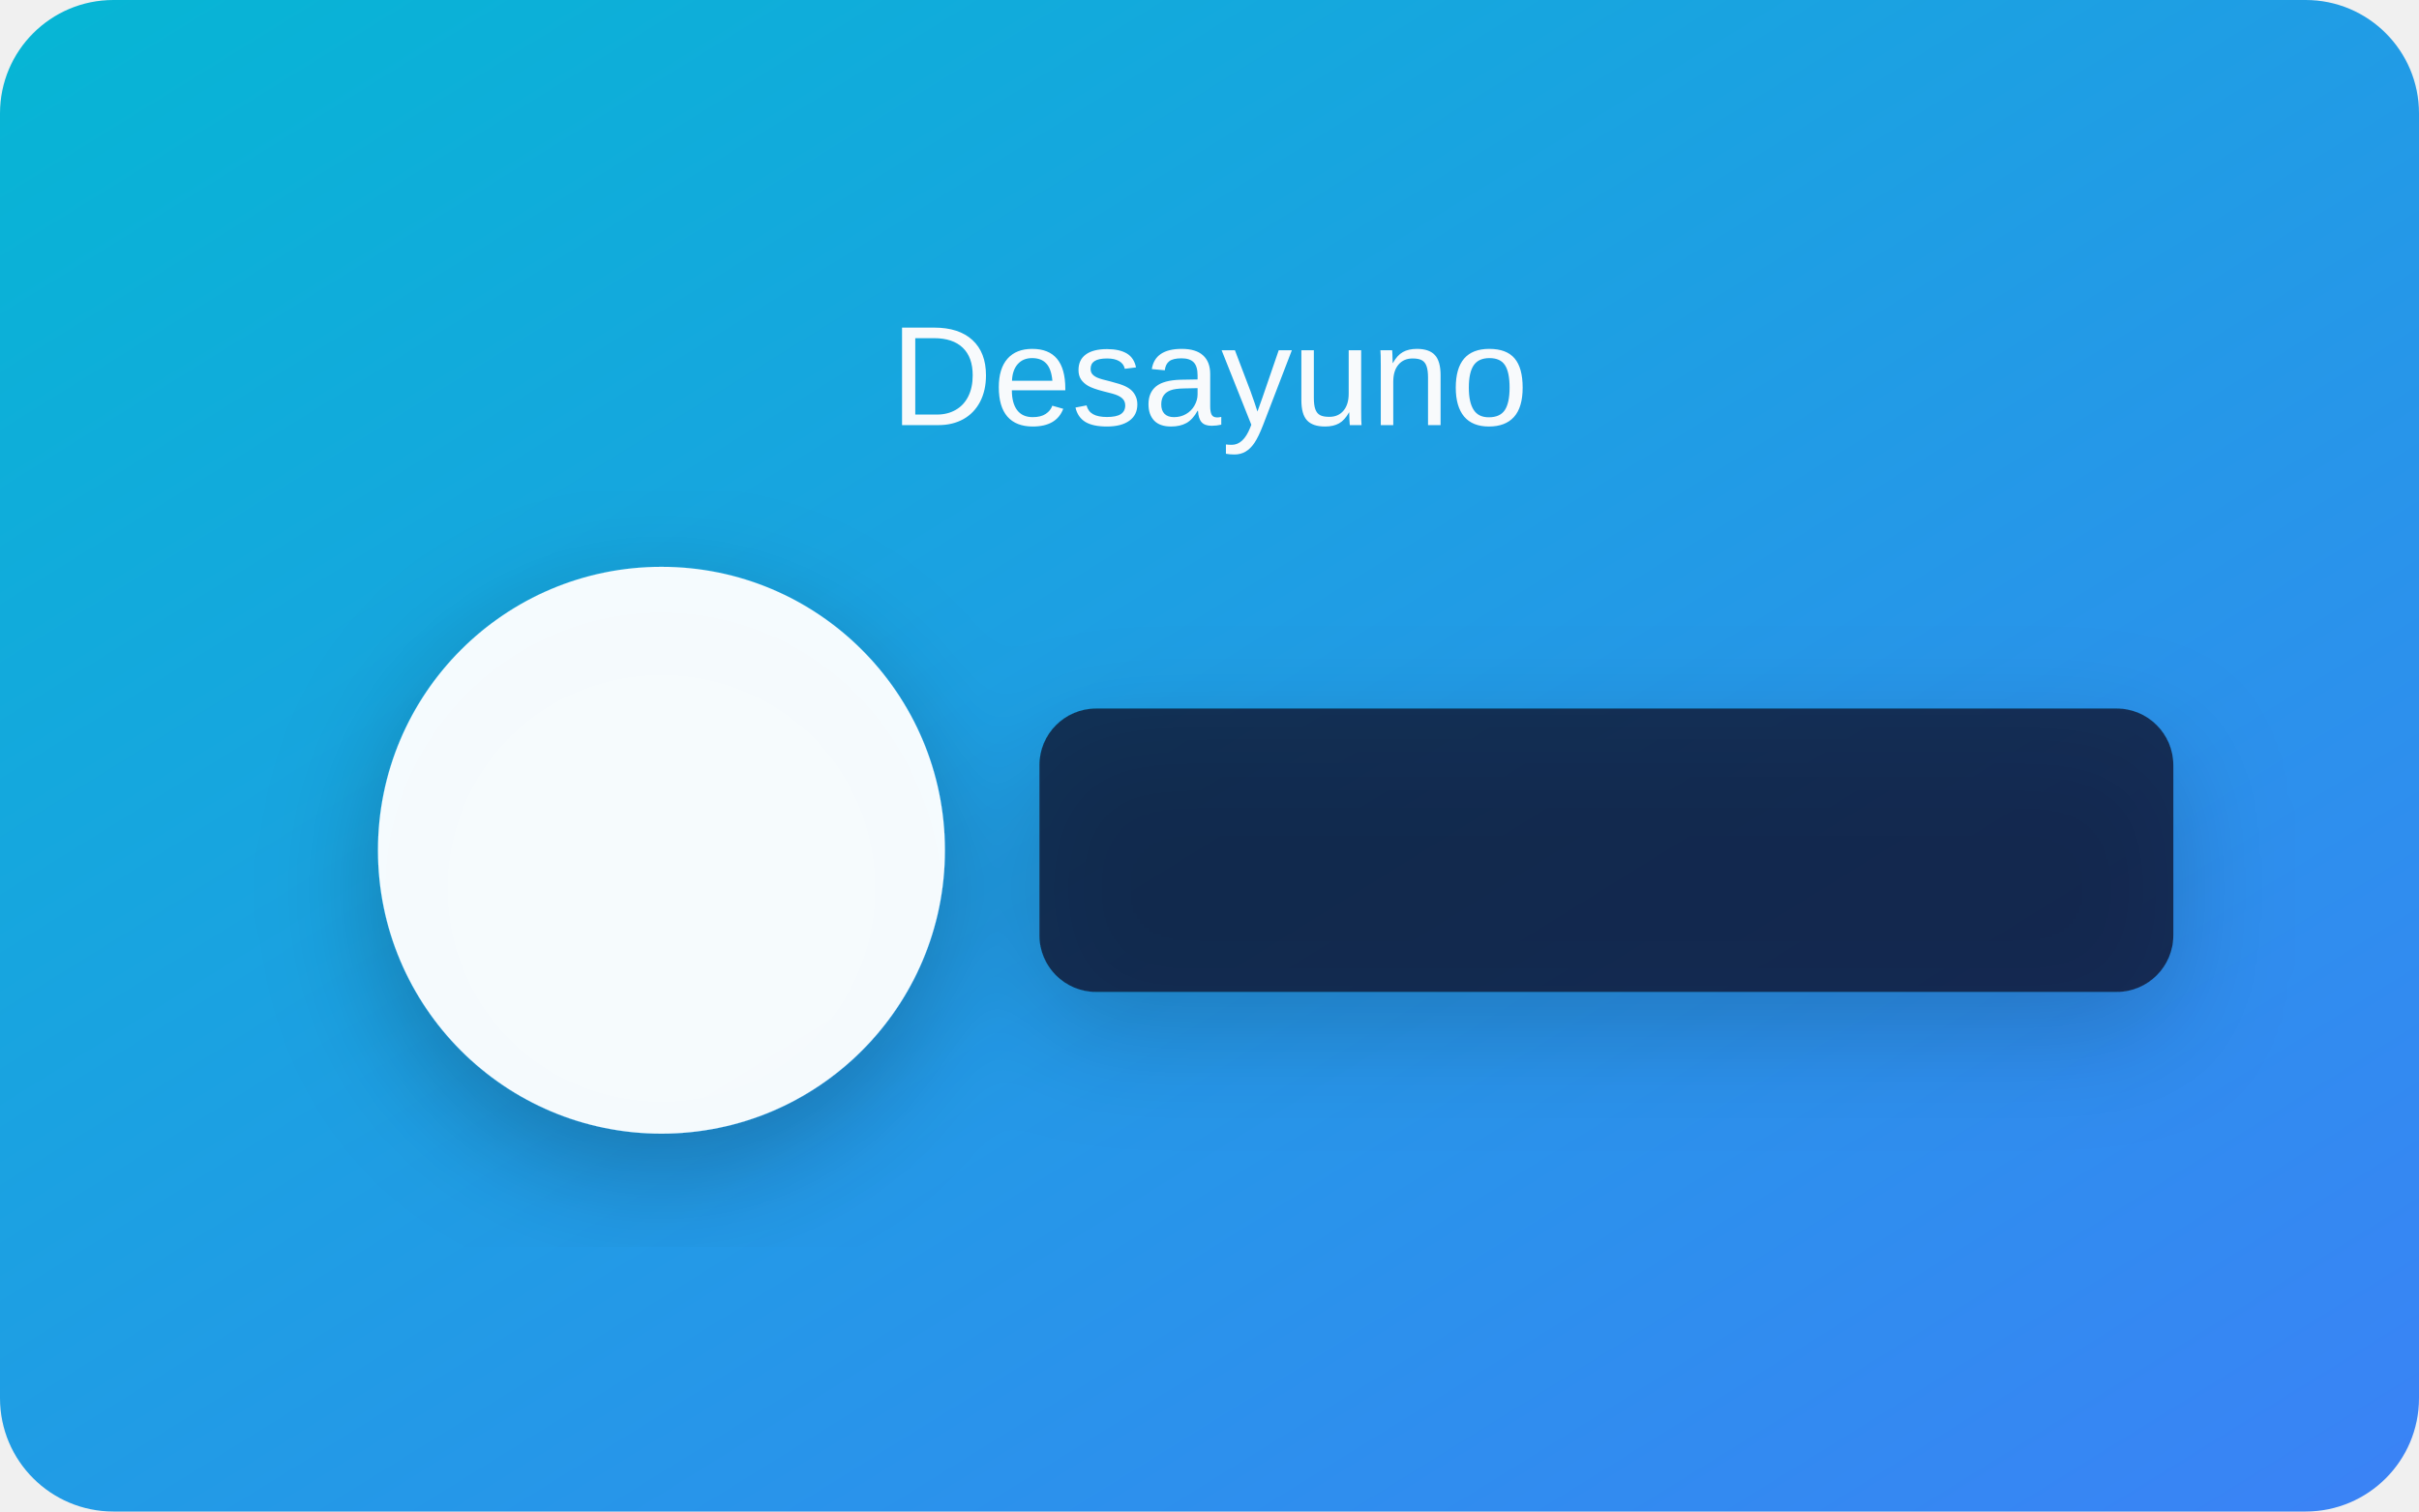
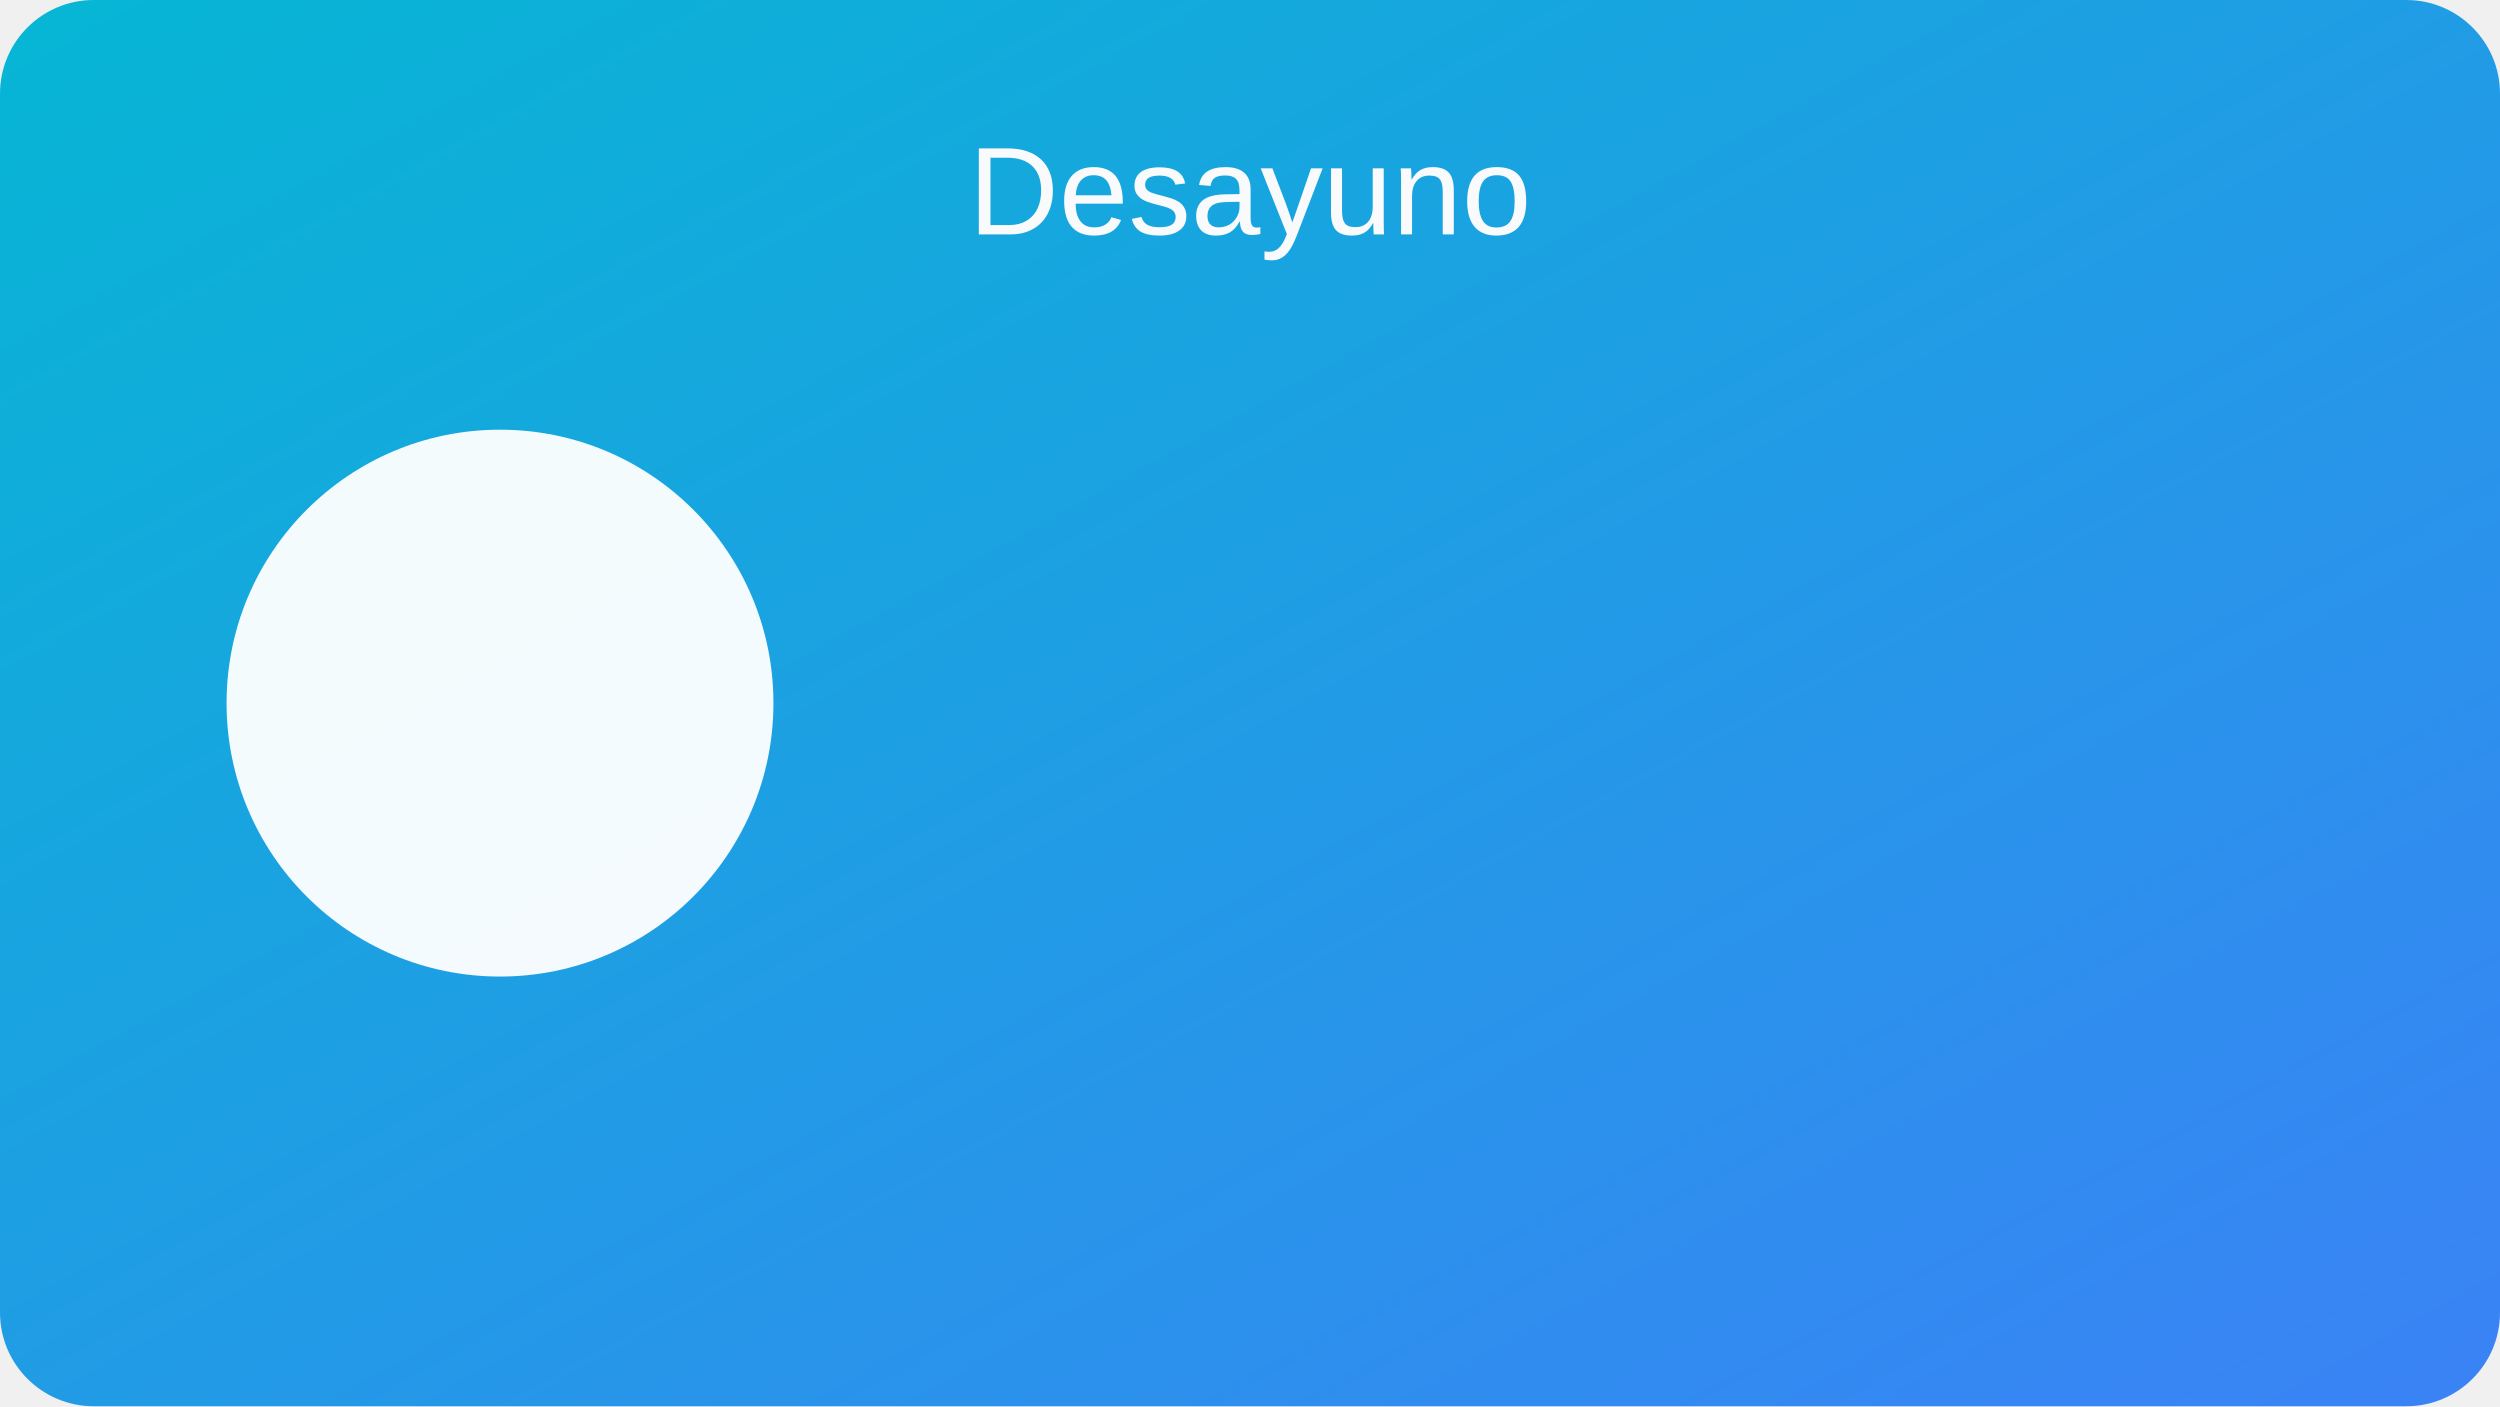
- <svg xmlns="http://www.w3.org/2000/svg" width="512" height="320" viewBox="0 0 512 320">
+ <svg xmlns="http://www.w3.org/2000/svg" width="640" height="360" viewBox="0 0 640 360">
  <defs>
    <linearGradient id="g" x1="0" y1="0" x2="1" y2="1">
      <stop offset="0%" stop-color="#06b6d4" />
      <stop offset="100%" stop-color="#3b82f6" />
    </linearGradient>
-     <filter id="s" x="-20%" y="-20%" width="140%" height="140%">
-       <feDropShadow dx="0" dy="8" stdDeviation="12" flood-color="#000" flood-opacity="0.25" />
-     </filter>
  </defs>
-   <rect width="512" height="320" rx="24" fill="url(#g)" />
-   <g filter="url(#s)">
-     <circle cx="140" cy="180" r="60" fill="#fff" opacity="0.95" />
-     <rect x="220" y="150" width="240" height="60" rx="12" fill="#0f172a" opacity="0.75" />
-   </g>
-   <text x="50%" y="90" text-anchor="middle" font-size="30" font-family="Verdana,Arial" fill="#f8fafc">Desayuno</text>
+   <rect width="640" height="360" rx="24" fill="url(#g)" />
+   <circle cx="128" cy="180" r="70" fill="#fff" opacity=".95" />
+   <text x="50%" y="60" text-anchor="middle" font-family="Verdana,Arial" font-size="32" fill="#f8fafc">Desayuno</text>
</svg>
